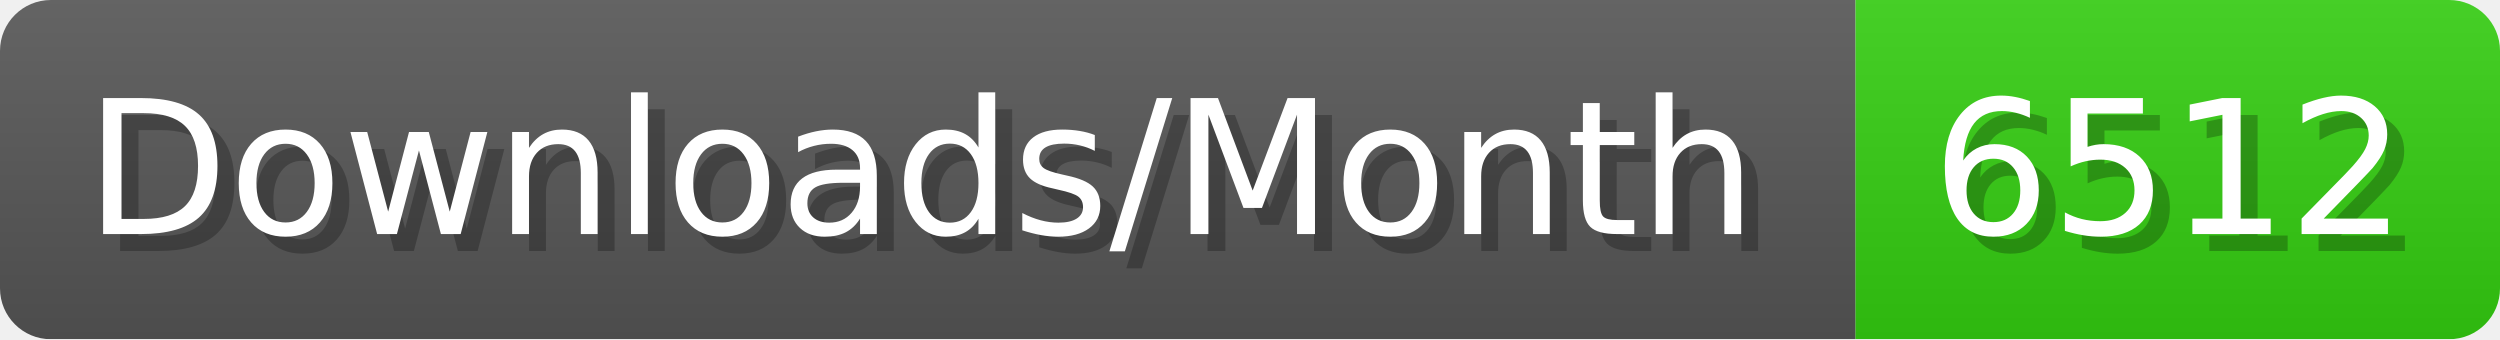
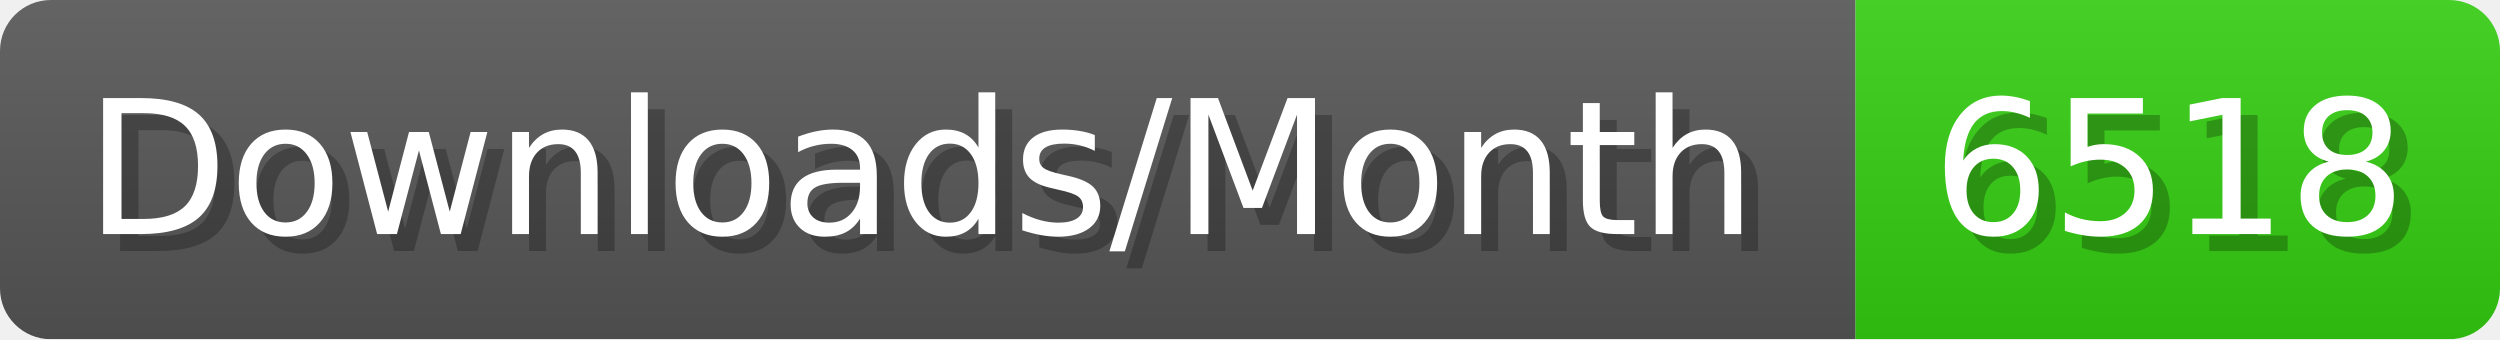
- <svg xmlns="http://www.w3.org/2000/svg" width="147.4" height="20" viewBox="0 0 1474 200" role="img" aria-label="Downloads/Month: 6512">
+ <svg xmlns="http://www.w3.org/2000/svg" width="147.4" height="20" viewBox="0 0 1474 200" role="img" aria-label="Downloads/Month: 6518">
  <linearGradient id="YlXUI" x2="0" y2="100%">
    <stop offset="0" stop-opacity=".1" stop-color="#EEE" />
    <stop offset="1" stop-opacity=".1" />
  </linearGradient>
  <mask id="JHhop">
    <rect width="1474" height="200" rx="30" fill="#FFF" />
  </mask>
  <g mask="url(#JHhop)">
    <rect width="1094" height="200" fill="#555" />
    <rect width="380" height="200" fill="#3C1" x="1094" />
    <rect width="1474" height="200" fill="url(#YlXUI)" />
  </g>
  <g aria-hidden="true" fill="#fff" text-anchor="start" font-family="Verdana,DejaVu Sans,sans-serif" font-size="110">
    <text x="60" y="148" textLength="994" fill="#000" opacity="0.25">Downloads/Month</text>
    <text x="50" y="138" textLength="994">Downloads/Month</text>
-     <text x="1149" y="148" textLength="280" fill="#000" opacity="0.25">6512</text>
-     <text x="1139" y="138" textLength="280">6512</text>
+     <text x="1149" y="148" textLength="280" fill="#000" opacity="0.25">6518</text>
+     <text x="1139" y="138" textLength="280">6518</text>
  </g>
</svg>
